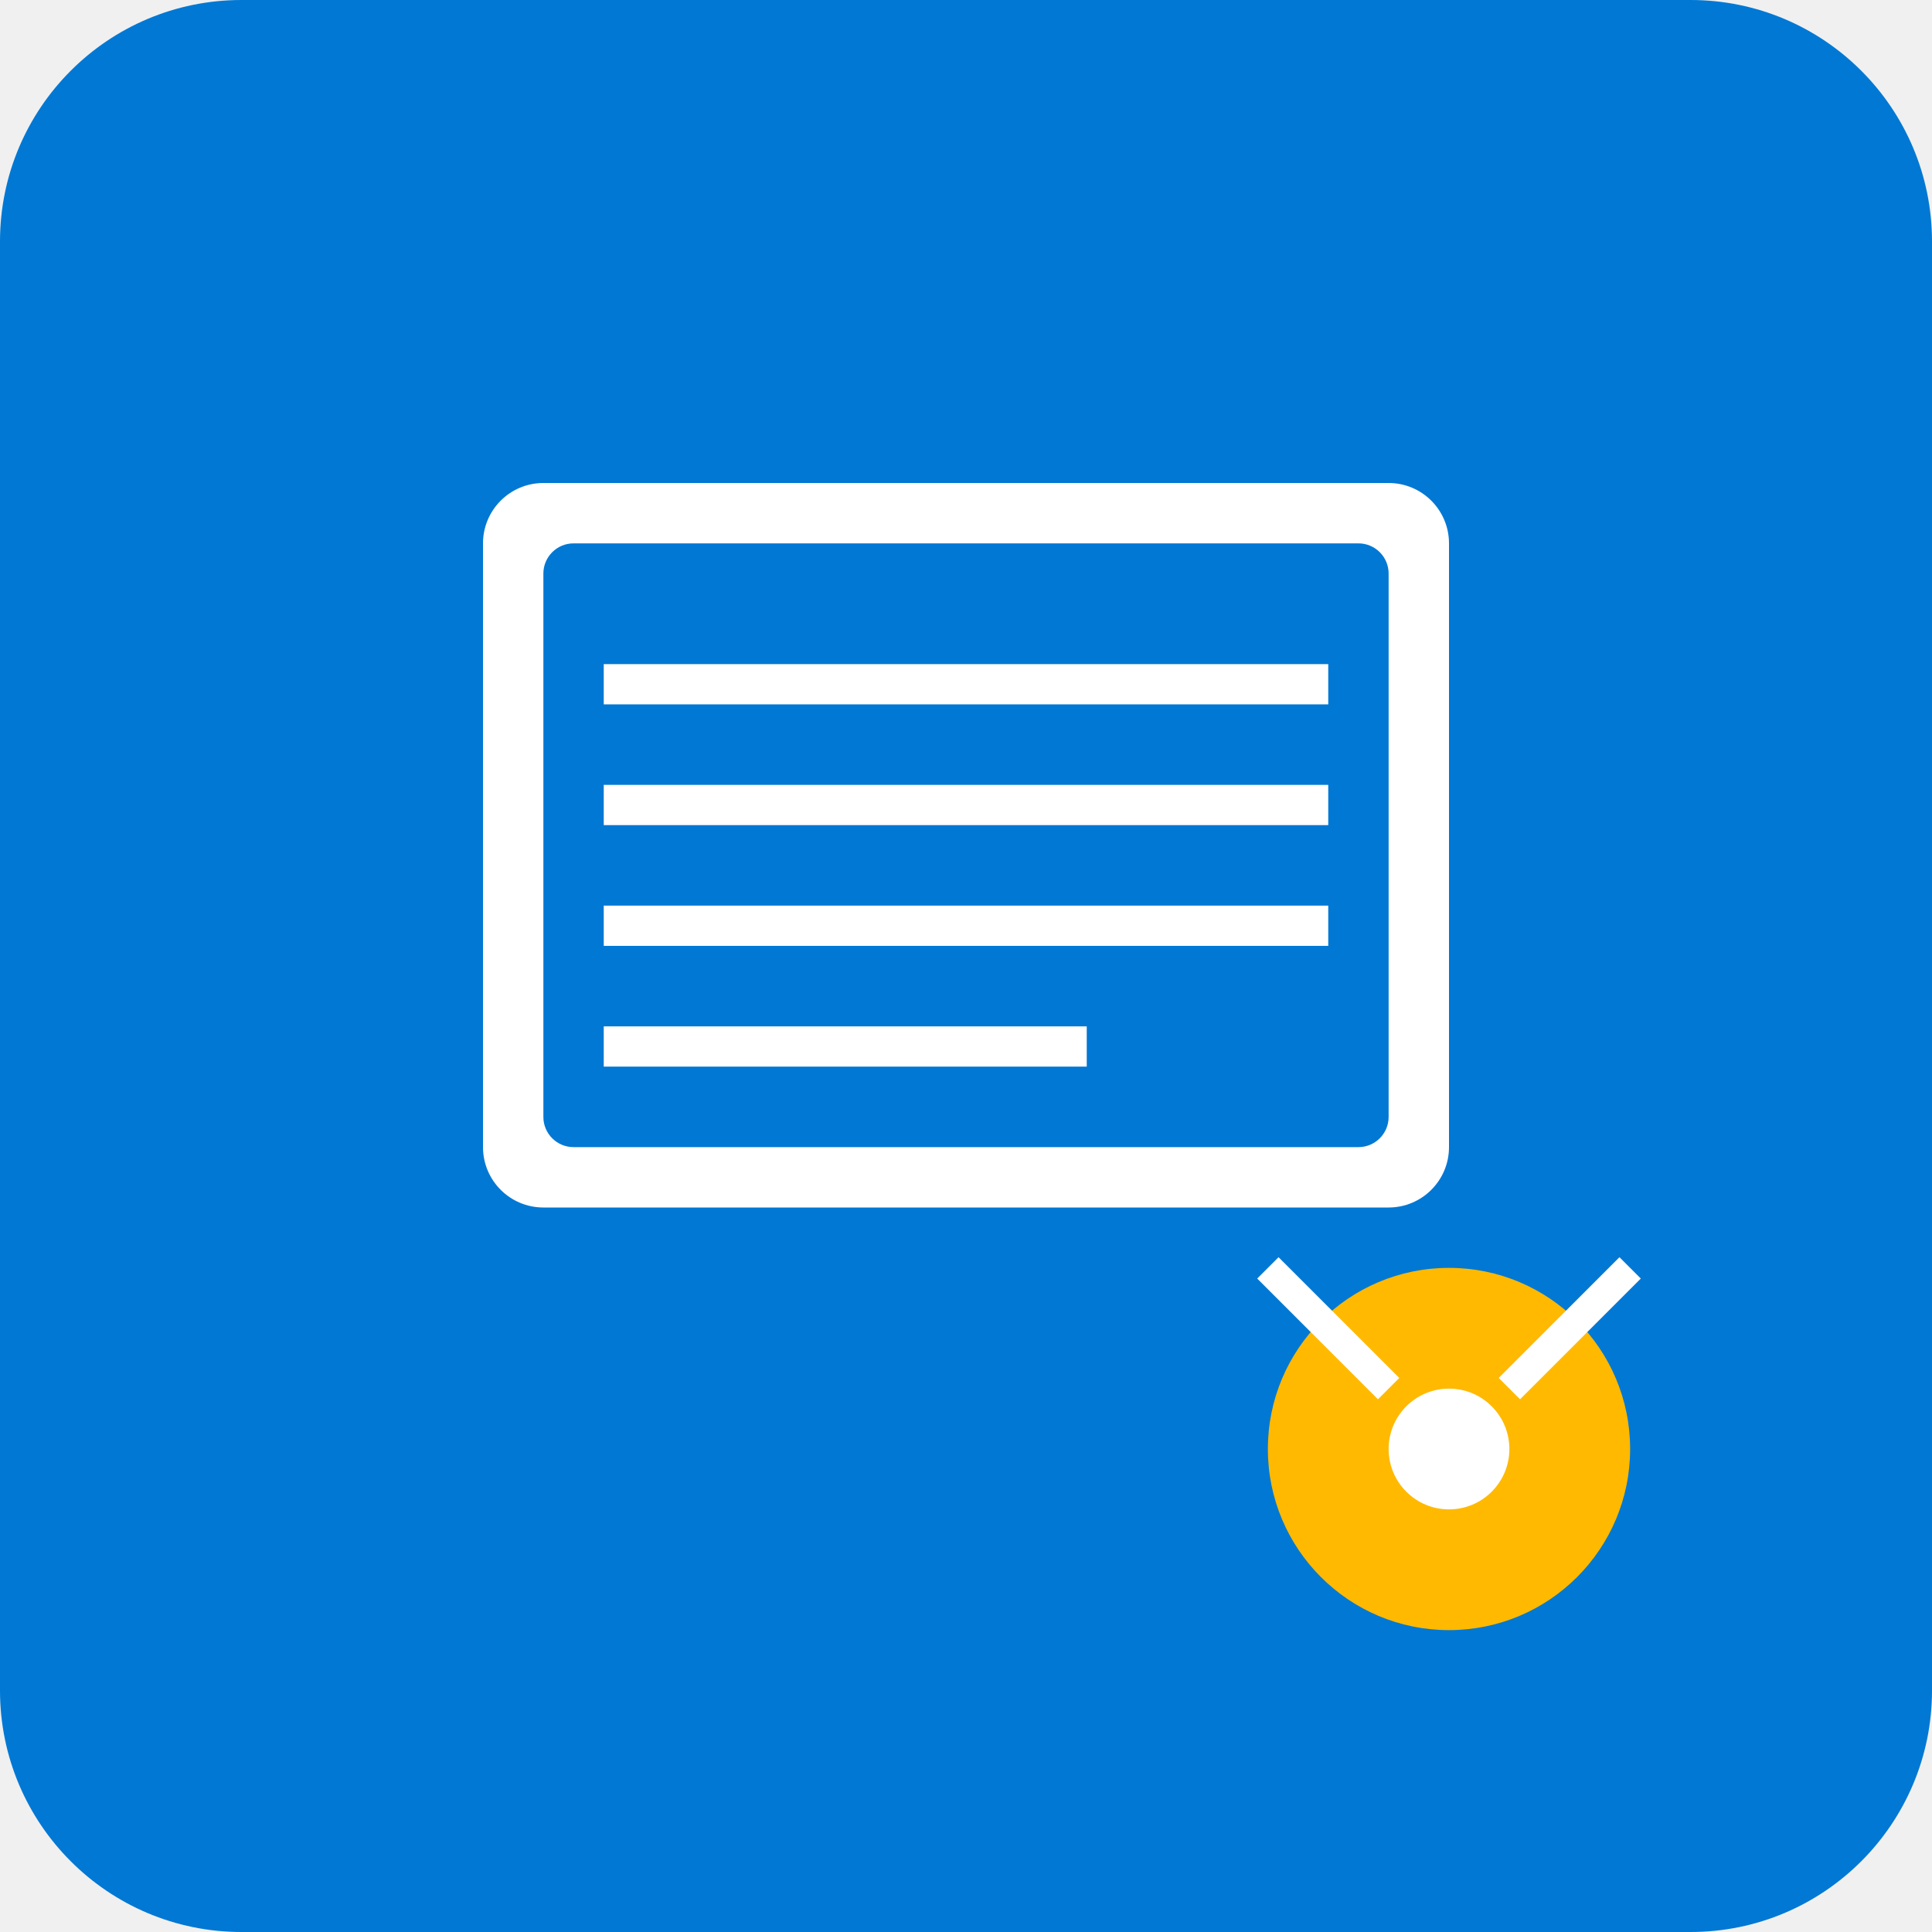
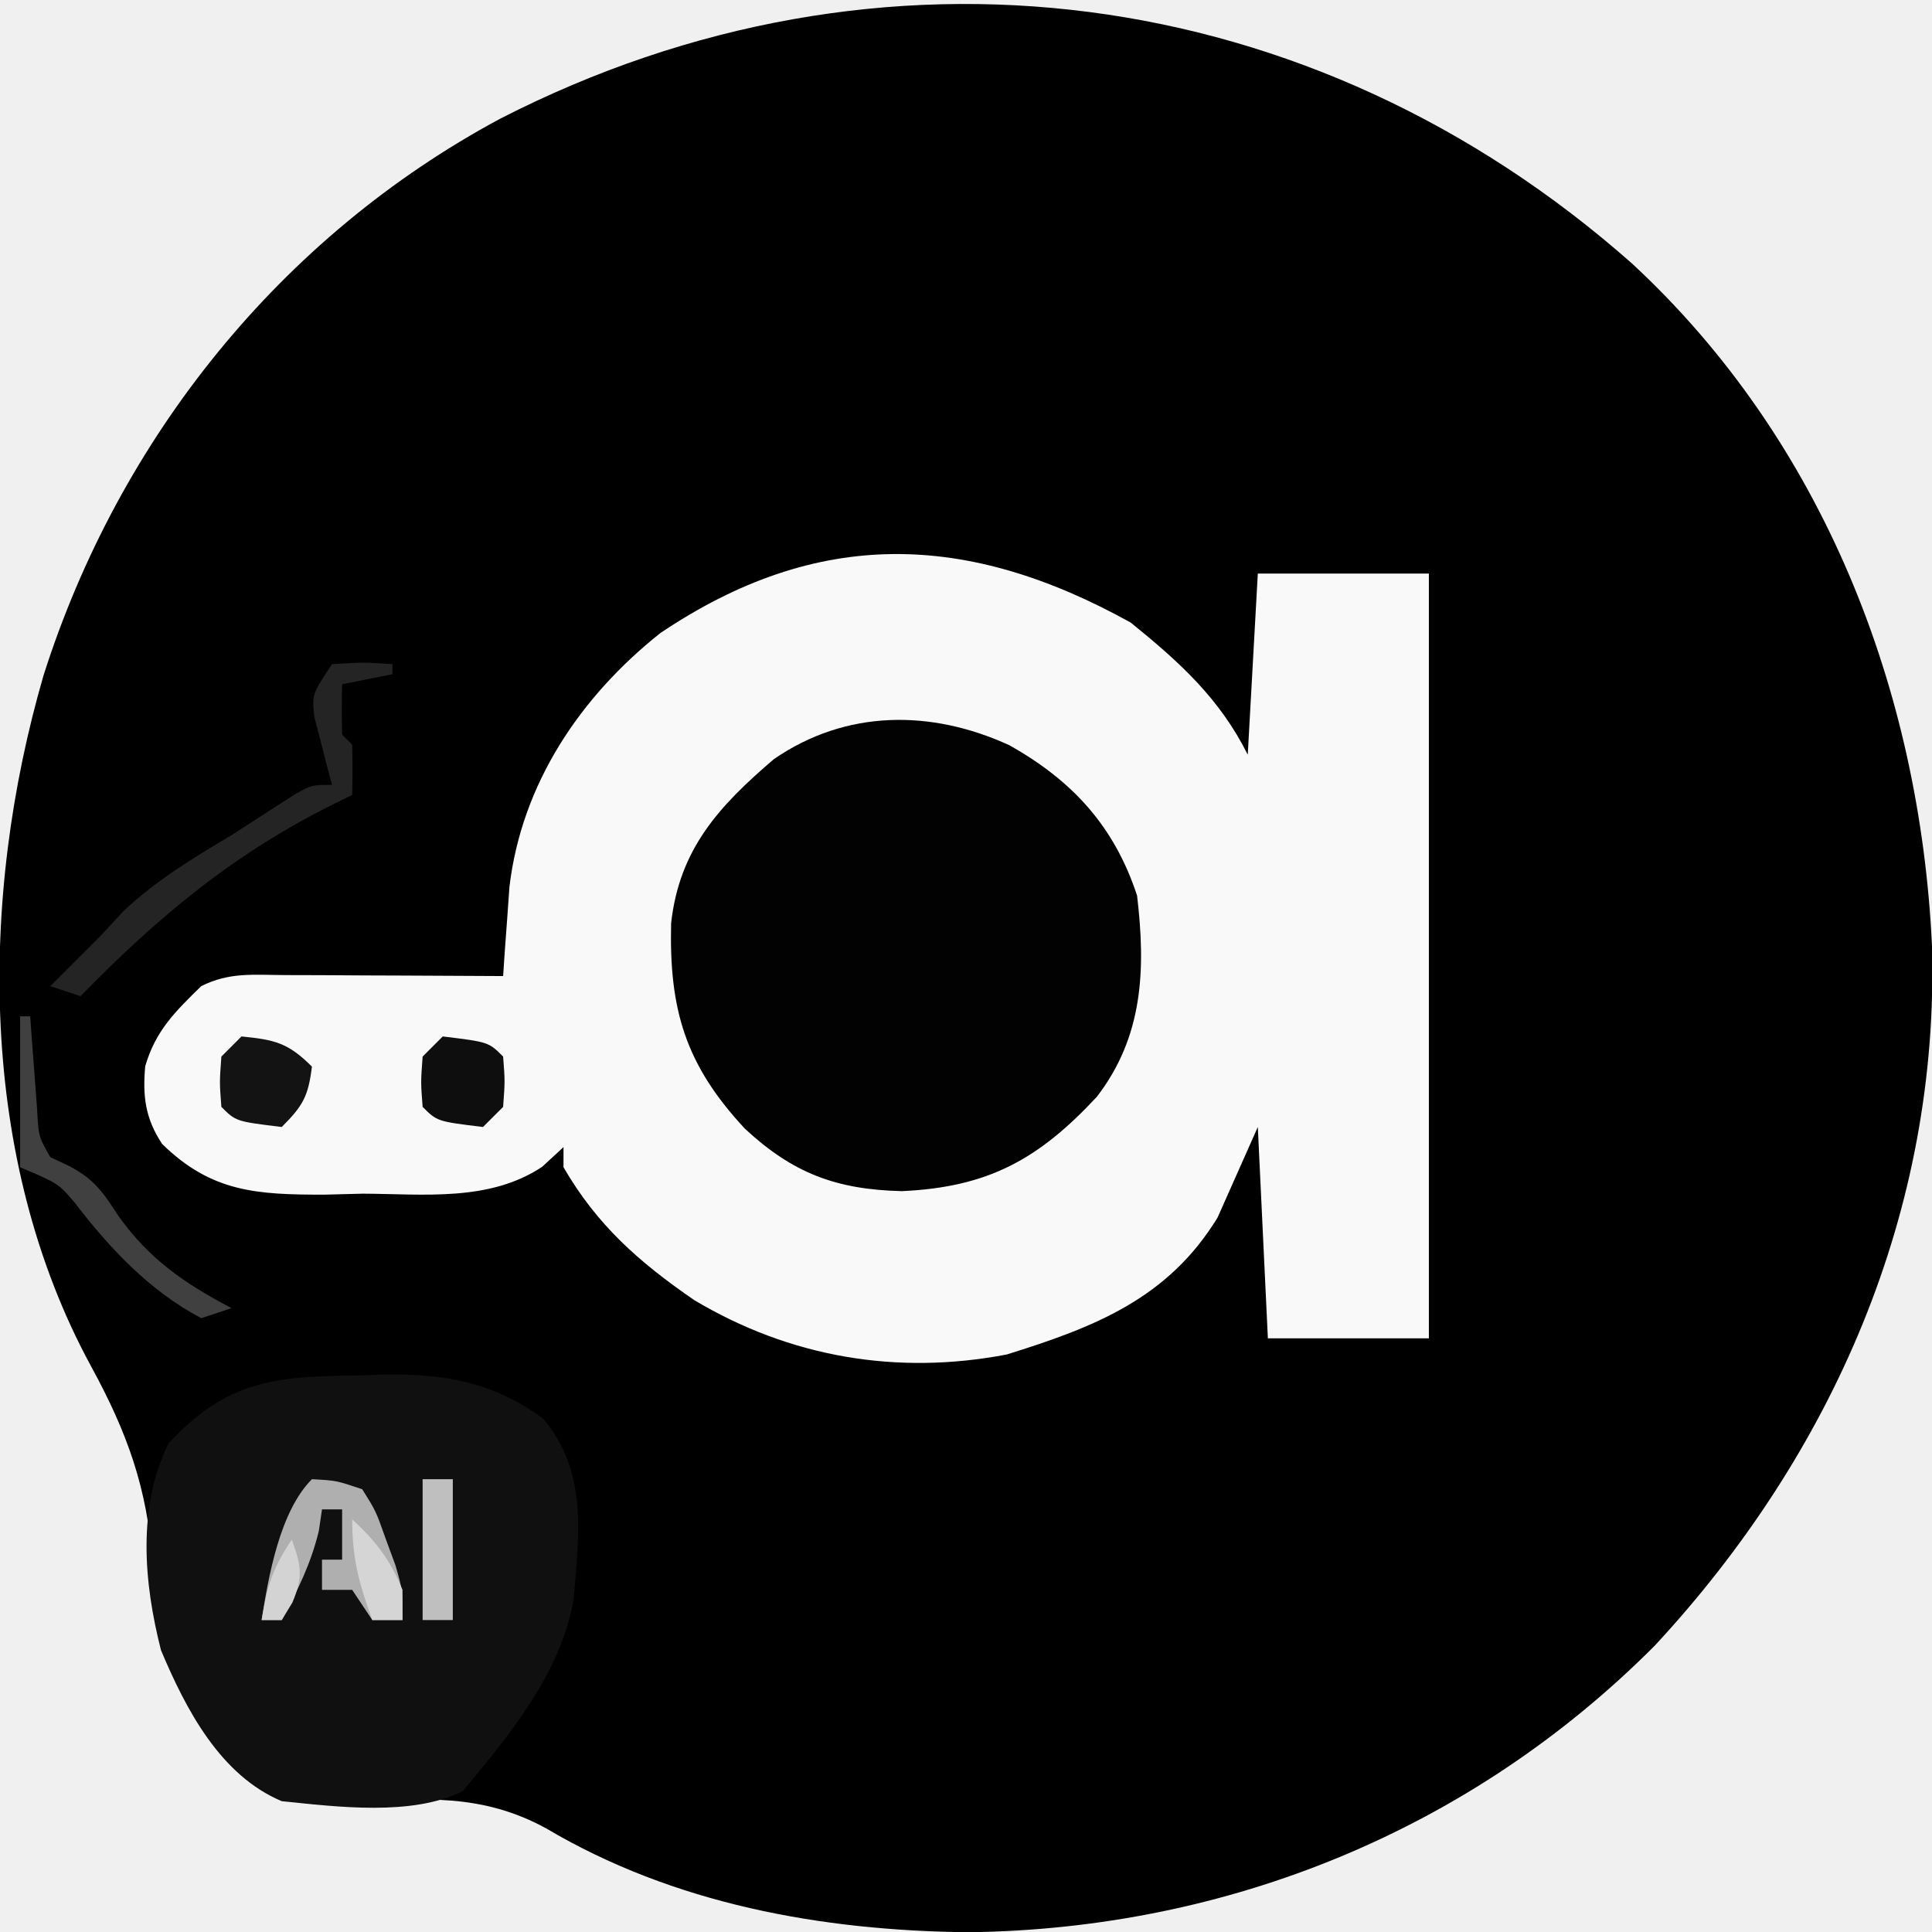
- <svg xmlns="http://www.w3.org/2000/svg" width="192" height="192" viewBox="0 0 192 192" fill="none">
-   <rect width="192" height="192" rx="24" fill="#0078D4" />
-   <rect x="48" y="48" width="96" height="72" rx="6" fill="white" />
-   <rect x="54" y="54" width="84" height="60" rx="3" fill="#0078D4" />
-   <rect x="60" y="66" width="72" height="4" fill="white" />
-   <rect x="60" y="78" width="72" height="4" fill="white" />
-   <rect x="60" y="90" width="72" height="4" fill="white" />
-   <rect x="60" y="102" width="48" height="4" fill="white" />
-   <circle cx="144" cy="144" r="18" fill="#FFB900" />
-   <circle cx="144" cy="144" r="6" fill="white" />
-   <line x1="126" y1="126" x2="138" y2="138" stroke="white" stroke-width="3" />
-   <line x1="150" y1="138" x2="162" y2="126" stroke="white" stroke-width="3" />
+ <svg xmlns="http://www.w3.org/2000/svg" version="1.1" width="192" height="192">
+   <path d="M0 0 C18.967 17.558 28.614 42.332 29.812 67.812 C30.54 94.116 19.987 118.254 2.246 137.371 C-15.999 155.675 -40.162 165.524 -65.946 165.835 C-80.594 165.685 -95.231 163.028 -107.938 155.5 C-114.2 152.08 -120.137 152.437 -127.071 153.034 C-131.763 153.324 -134.432 153.13 -138.117 150.047 C-144.484 143.696 -146.362 138.066 -147 129.25 C-147.559 121.654 -149.527 116.213 -153.15 109.568 C-164.364 88.936 -164.288 63.067 -157.86 40.928 C-150.367 17.367 -134.297 -2.684 -112.46 -14.401 C-74.659 -33.776 -31.739 -28.082 0 0 Z " fill="#000000" transform="translate(162.1875,26.1875)" />
+   <path d="M0 0 C4.834 3.913 8.824 7.522 11.625 13.125 C11.955 7.185 12.285 1.245 12.625 -4.875 C18.235 -4.875 23.845 -4.875 29.625 -4.875 C29.625 20.205 29.625 45.285 29.625 71.125 C24.345 71.125 19.065 71.125 13.625 71.125 C13.13 60.73 13.13 60.73 12.625 50.125 C11.305 53.095 9.985 56.065 8.625 59.125 C3.697 67.185 -3.601 70.016 -12.332 72.734 C-23.271 74.826 -33.89 72.997 -43.391 67.324 C-48.87 63.551 -53.029 59.894 -56.375 54.125 C-56.375 53.465 -56.375 52.805 -56.375 52.125 C-57.429 53.096 -57.429 53.096 -58.504 54.086 C-63.761 57.574 -70.248 56.781 -76.312 56.75 C-77.562 56.782 -78.812 56.814 -80.1 56.848 C-86.806 56.855 -91.355 56.627 -96.265 51.806 C-97.939 49.27 -98.209 47.08 -97.945 44.09 C-96.924 40.572 -94.981 38.669 -92.375 36.125 C-89.557 34.716 -87.202 35.013 -84.055 35.027 C-82.798 35.031 -81.541 35.034 -80.246 35.037 C-78.927 35.045 -77.609 35.054 -76.25 35.062 C-74.91 35.068 -73.57 35.072 -72.23 35.076 C-68.945 35.088 -65.66 35.104 -62.375 35.125 C-62.321 34.318 -62.267 33.511 -62.211 32.68 C-62.093 31.079 -62.093 31.079 -61.973 29.445 C-61.861 27.864 -61.861 27.864 -61.746 26.25 C-60.532 16.027 -54.733 7.386 -46.762 1.047 C-31.154 -9.461 -16.3 -9.055 0 0 Z " fill="#F9F9F9" transform="translate(112.375,61.875)" />
+   <path d="M0 0 C6.274 3.521 10.435 8.069 12.688 14.938 C13.559 22.28 13.304 28.941 8.688 34.938 C2.884 41.173 -2.131 43.924 -10.688 44.312 C-17.205 44.154 -21.51 42.541 -26.289 38.102 C-32.187 31.767 -33.827 26.283 -33.617 17.68 C-32.8 10.324 -28.877 6.057 -23.41 1.383 C-16.247 -3.552 -7.782 -3.574 0 0 Z " fill="#020202" transform="translate(100.3125,74.0625)" />
+   <path d="M0 0 C0.873 -0.029 1.747 -0.058 2.646 -0.088 C8.68 -0.146 13.373 0.685 18.312 4.312 C22.733 9.581 21.868 15.798 21.312 22.312 C20.007 29.648 14.958 35.7 10.312 41.312 C5.265 43.836 -2.199 42.868 -7.688 42.312 C-13.793 39.749 -17.212 33.195 -19.688 27.312 C-21.409 20.558 -22.046 13.077 -18.938 6.75 C-13.101 0.427 -8.225 0.089 0 0 Z " fill="#101010" transform="translate(35.6875,136.6875)" />
+   <path d="M0 0 C2.418 0.133 2.418 0.133 5 1 C6.363 3.18 6.363 3.18 7.312 5.875 C7.639 6.759 7.965 7.644 8.301 8.555 C9 11 9 11 9 14 C8.01 14 7.02 14 6 14 C5.34 13.01 4.68 12.02 4 11 C3.01 11 2.02 11 1 11 C1 10.01 1 9.02 1 8 C1.66 8 2.32 8 3 8 C3 6.35 3 4.7 3 3 C2.34 3 1.68 3 1 3 C0.897 3.701 0.794 4.402 0.688 5.125 C-0.094 8.391 -1.421 11.047 -3 14 C-3.66 14 -4.32 14 -5 14 C-4.329 9.704 -3.196 3.196 0 0 Z " fill="#AFAFAF" transform="translate(31,147)" />
+   <path d="M0 0 C3.125 -0.188 3.125 -0.188 6 0 C6 0.33 6 0.66 6 1 C4.35 1.33 2.7 1.66 1 2 C0.957 3.666 0.959 5.334 1 7 C1.33 7.33 1.66 7.66 2 8 C2.041 9.666 2.043 11.334 2 13 C1.481 13.254 0.961 13.508 0.426 13.77 C-9.632 18.733 -17.184 24.989 -25 33 C-25.99 32.67 -26.98 32.34 -28 32 C-26.333 30.333 -24.667 28.667 -23 27 C-22.237 26.175 -21.474 25.35 -20.688 24.5 C-17.39 21.432 -13.853 19.297 -10 17 C-7.885 15.643 -5.773 14.283 -3.664 12.918 C-2 12 -2 12 0 12 C-0.168 11.385 -0.335 10.77 -0.508 10.137 C-0.711 9.328 -0.915 8.52 -1.125 7.688 C-1.334 6.887 -1.543 6.086 -1.758 5.262 C-2 3 -2 3 0 0 Z " fill="#242424" transform="translate(33,66)" />
+   <path d="M0 0 C3.297 0.33 4.623 0.623 7 3 C6.633 5.935 6.136 6.864 4 9 C-0.556 8.444 -0.556 8.444 -2 7 C-2.188 4.562 -2.188 4.562 -2 2 C-1.34 1.34 -0.68 0.68 0 0 Z " fill="#131313" transform="translate(24,103)" />
+   <path d="M0 0 C4.556 0.556 4.556 0.556 6 2 C6.188 4.438 6.188 4.438 6 7 C5.34 7.66 4.68 8.32 4 9 C-0.556 8.444 -0.556 8.444 -2 7 C-2.188 4.562 -2.188 4.562 -2 2 C-1.34 1.34 -0.68 0.68 0 0 Z " fill="#0E0E0E" transform="translate(44,103)" />
+   <path d="M0 0 C0.33 0 0.66 0 1 0 C1.061 0.843 1.121 1.686 1.184 2.555 C1.267 3.65 1.351 4.746 1.438 5.875 C1.519 6.966 1.6 8.056 1.684 9.18 C1.83 11.947 1.83 11.947 3 14 C3.624 14.293 4.248 14.585 4.891 14.887 C7.382 16.202 8.226 17.468 9.75 19.812 C12.831 24.15 16.339 26.539 21 29 C20.01 29.33 19.02 29.66 18 30 C12.869 27.287 8.912 23.074 5.422 18.516 C3.8 16.611 3.8 16.611 0 15 C0 10.05 0 5.1 0 0 Z " fill="#404040" transform="translate(2,101)" />
+   <path d="M0 0 C0.99 0 1.98 0 3 0 C3 4.62 3 9.24 3 14 C2.01 14 1.02 14 0 14 C0 9.38 0 4.76 0 0 Z " fill="#BFBFBF" transform="translate(42,147)" />
+   <path d="M0 0 C2.339 2.127 3.807 4.062 5 7 C5 7.99 5 8.98 5 10 C4.01 10 3.02 10 2 10 C0.684 6.38 0 3.904 0 0 Z " fill="#D5D5D5" transform="translate(35,151)" />
+   <path d="M0 0 C0.931 2.606 1.149 3.642 0.062 6.25 C-0.463 7.116 -0.463 7.116 -1 8 C-1.66 8 -2.32 8 -3 8 C-2.453 4.625 -1.945 2.918 0 0 Z " fill="#D3D3D3" transform="translate(29,153)" />
</svg>
